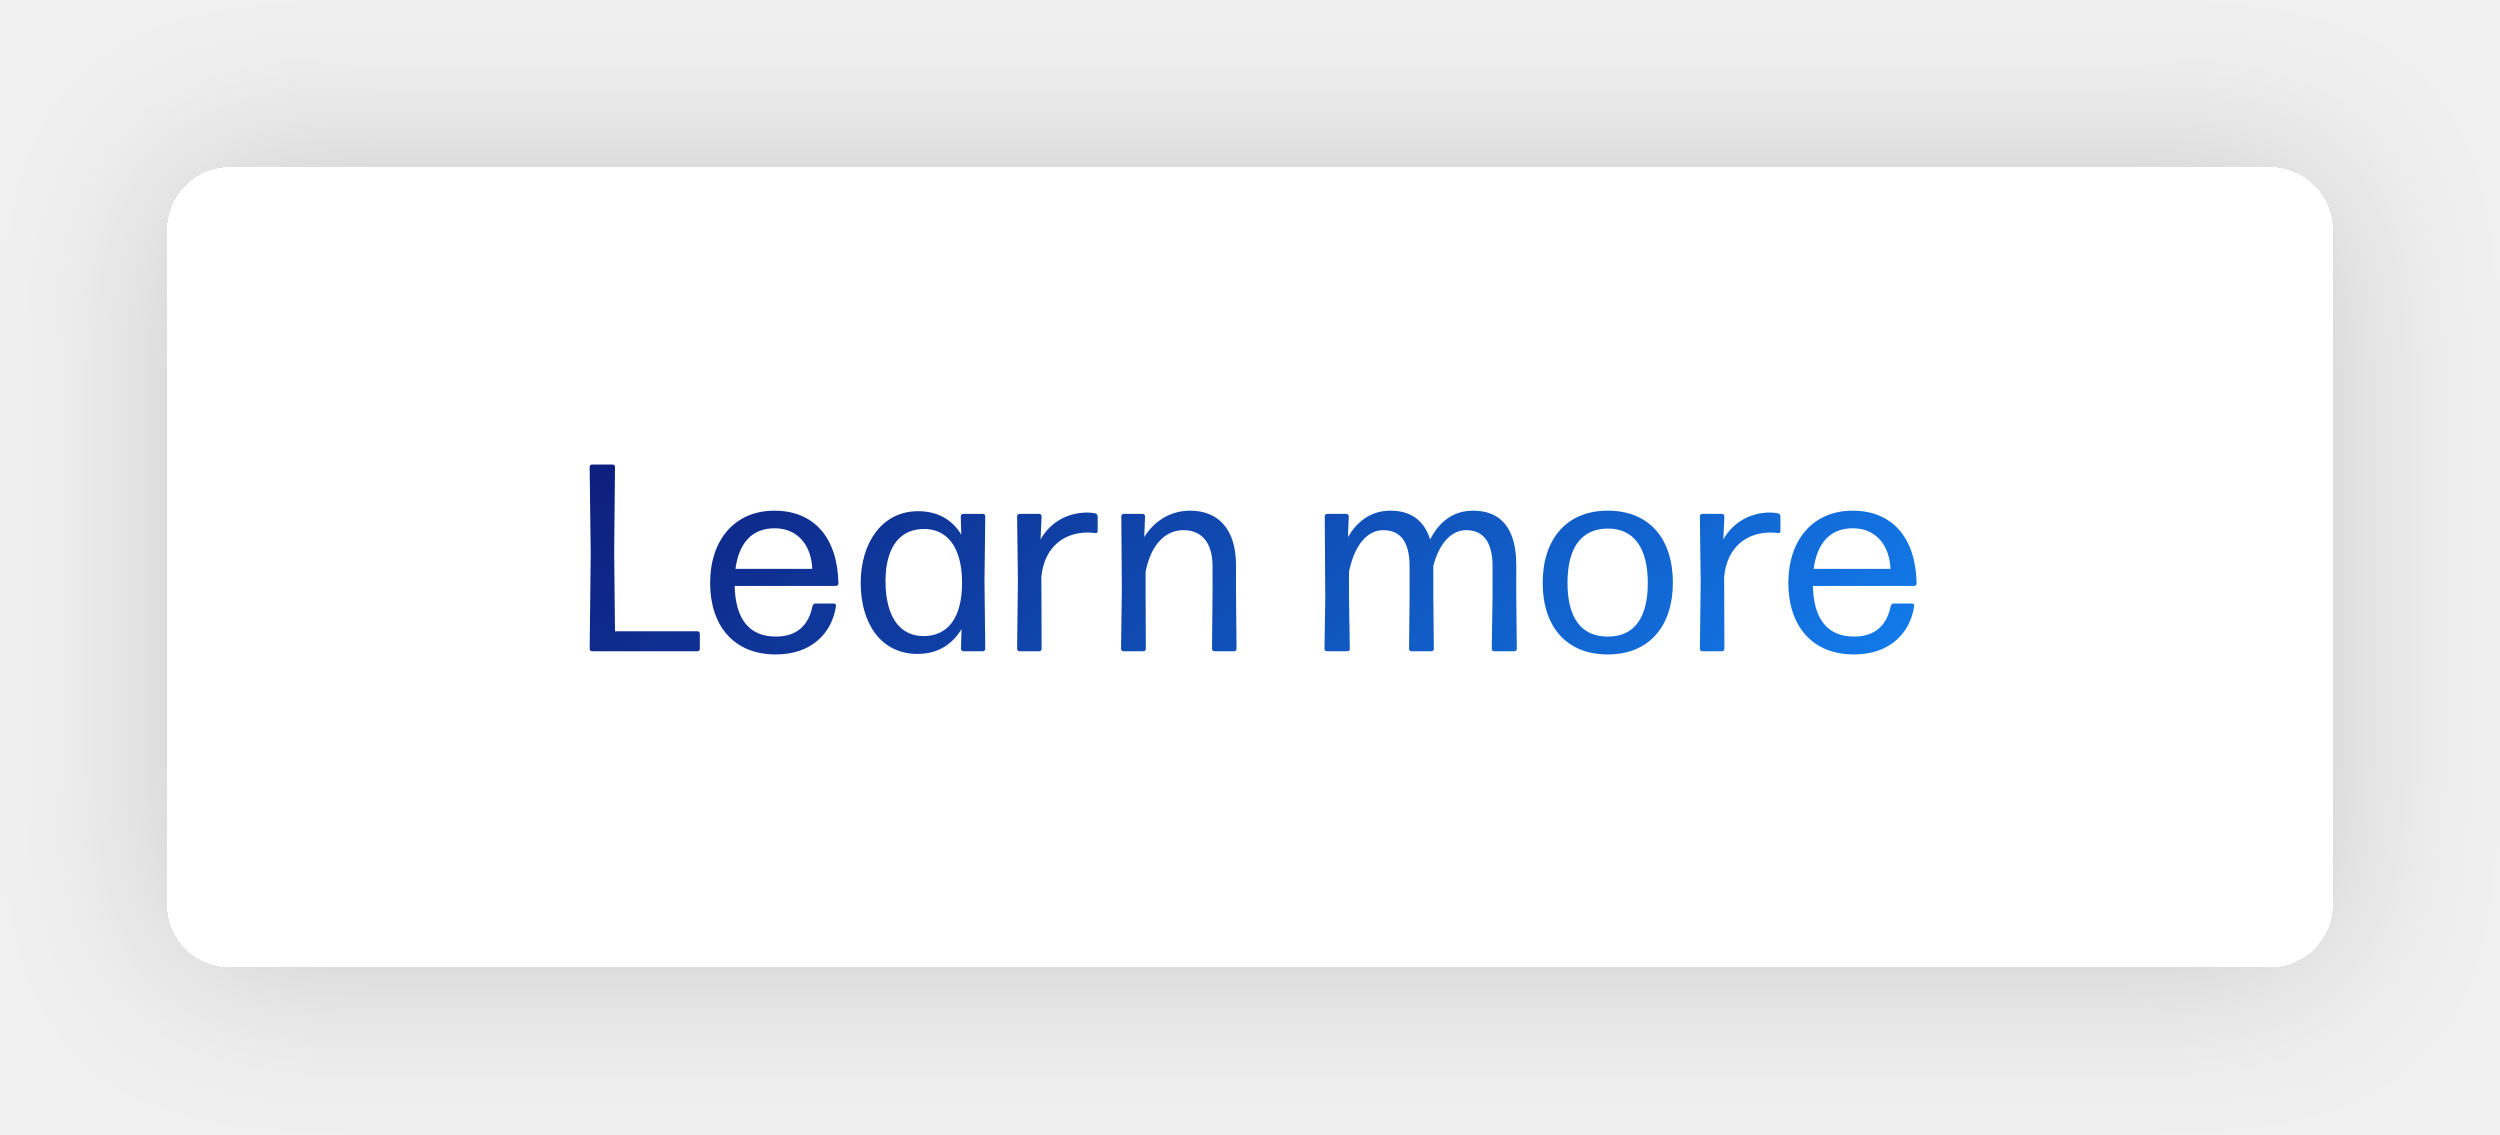
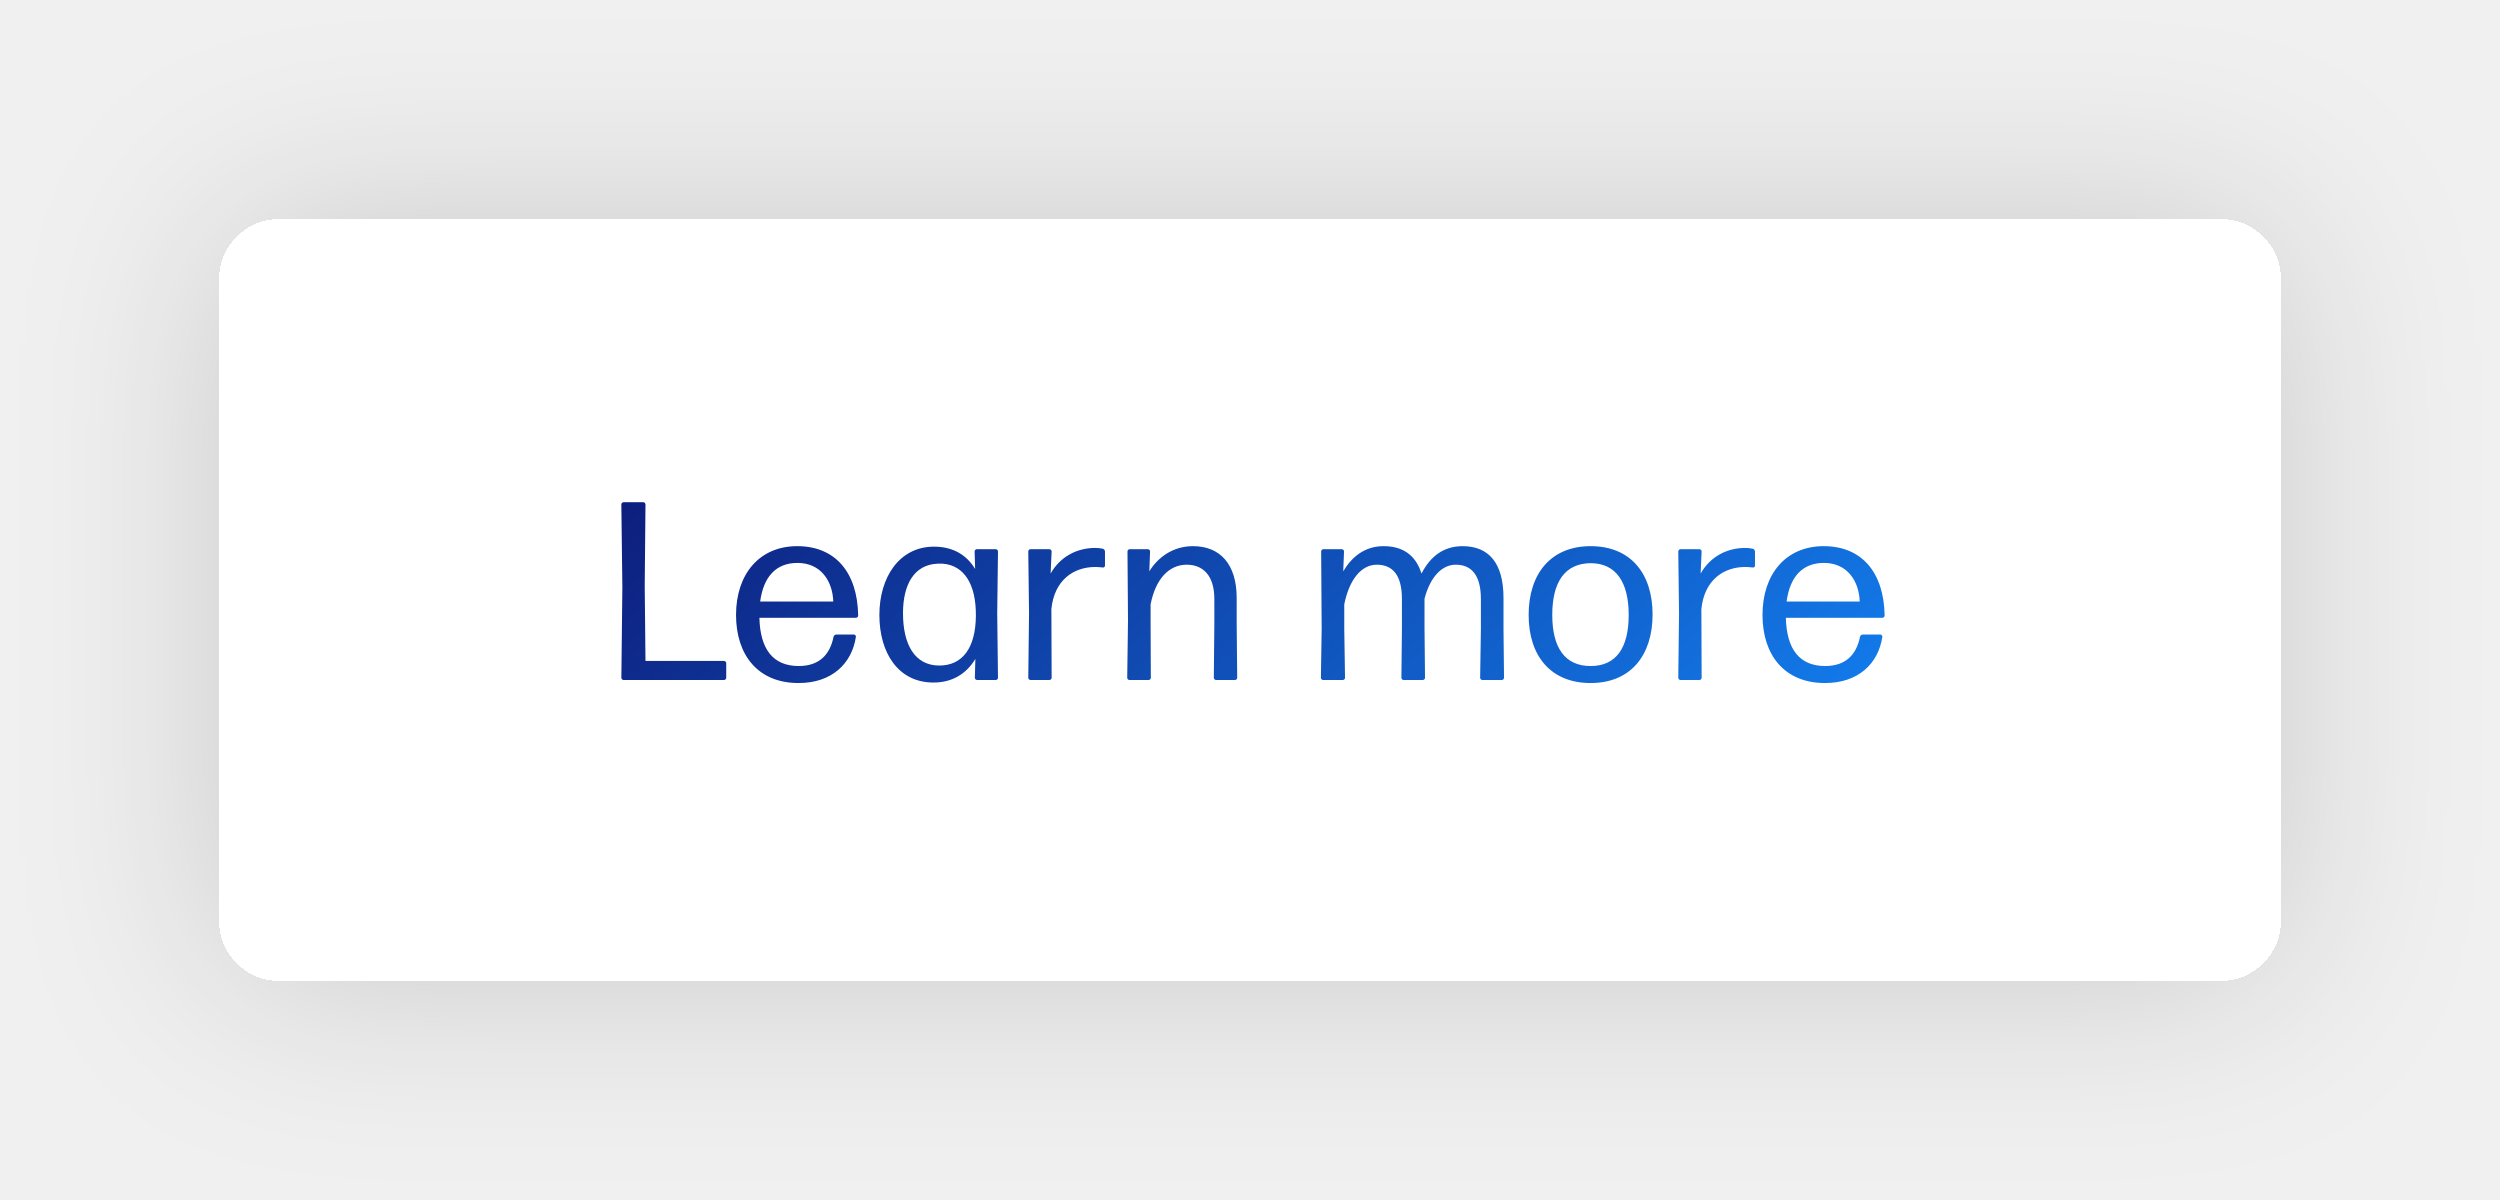
- <svg xmlns="http://www.w3.org/2000/svg" width="119" height="54" viewBox="0 0 119 54" fill="none">
-   <g filter="url(#filter0_d_216_647)">
-     <rect x="7.952" y="7.952" width="103.095" height="38.095" rx="3" fill="#fff" shape-rendering="crispEdges" />
-     <path d="M33.197 31c.064 0 .115-.05.115-.114v-.724a.114.114 0 00-.115-.114h-3.923l-.039-3.76.039-4.063a.114.114 0 00-.115-.114h-.977a.114.114 0 00-.115.114l.051 4.127-.05 4.534c0 .063.05.114.113.114h5.016zm5.62-2.273a.149.149 0 00-.14.114c-.19.953-.774 1.46-1.74 1.46-1.282 0-1.93-.837-1.967-2.412h4.825c.064 0 .114-.05.114-.114-.038-2.172-1.155-3.467-3.047-3.467-1.892 0-3.06 1.397-3.06 3.441 0 1.994 1.092 3.403 3.123 3.403 1.676 0 2.667-.977 2.87-2.31 0-.064-.038-.115-.102-.115h-.876zm-.152-1.65h-3.657c.165-1.233.787-1.931 1.866-1.931 1.156 0 1.753.889 1.79 1.93zm3.485.583c0-1.422.546-2.425 1.727-2.476h.266c1.067.089 1.664 1.029 1.651 2.603-.013 1.651-.698 2.49-1.829 2.49-1.231 0-1.815-1.055-1.815-2.617zM46.785 31c.063 0 .114-.05.114-.114l-.038-3.213.038-3.098a.114.114 0 00-.114-.115h-.94a.114.114 0 00-.114.115l.025.876c-.432-.724-1.13-1.118-2.057-1.118-1.727 0-2.73 1.524-2.73 3.416s.94 3.378 2.704 3.378c.953 0 1.651-.444 2.096-1.181l-.026.94c0 .063.051.114.114.114h.928zm2.683 0c.063 0 .114-.05.114-.114l-.013-3.429c.14-1.435 1.092-2.108 2.197-2.108.14 0 .267.013.368.026a.095.095 0 00.115-.09v-.71a.149.149 0 00-.115-.14 1.76 1.76 0 00-.38-.038c-.915 0-1.753.444-2.223 1.282l.05-1.104a.114.114 0 00-.113-.115h-.94a.114.114 0 00-.114.115l.038 3.085-.038 3.226c0 .063.05.114.114.114h.94zm4.96 0c.064 0 .114-.05.114-.114l-.012-2.68v-.99c.254-1.295.94-1.981 1.803-1.981.813 0 1.384.533 1.384 1.714v1.257l-.026 2.68c0 .063.051.114.115.114h.94c.063 0 .114-.05.114-.114l-.026-2.68v-1.308c0-1.701-.838-2.59-2.184-2.59-1.041 0-1.777.597-2.184 1.257l.038-.99a.114.114 0 00-.114-.115h-.902a.114.114 0 00-.114.115l.026 3.44-.039 2.87c0 .064.051.115.115.115h.952zm9.785-3.784c.254-1.257.864-1.981 1.626-1.981.774 0 1.257.495 1.257 1.714v1.499l-.026 2.438c0 .063.051.114.115.114h.952c.064 0 .114-.05.114-.114l-.025-2.438v-1.512c.28-1.079.864-1.701 1.562-1.701.762 0 1.257.495 1.257 1.714v1.499l-.038 2.438c0 .063.05.114.114.114h.965c.064 0 .115-.05.115-.114l-.026-2.438v-1.55c0-1.777-.762-2.59-2.044-2.59-.927 0-1.6.483-2.057 1.371-.292-.94-.953-1.371-1.892-1.371-.978 0-1.613.571-2.02 1.257l.039-.99a.114.114 0 00-.115-.115h-.914a.114.114 0 00-.114.115l.025 3.873-.038 2.438c0 .063.05.114.114.114h.978c.064 0 .114-.05.114-.114l-.038-2.438v-1.232zm15.416.508c0-2.057-1.105-3.416-3.099-3.416-1.98 0-3.098 1.371-3.098 3.441 0 2.057 1.117 3.403 3.098 3.403 1.994 0 3.099-1.371 3.099-3.428zm-5.016.025c0-1.638.622-2.578 1.917-2.59 1.27 0 1.905.952 1.905 2.59s-.622 2.553-1.905 2.553c-1.282 0-1.917-.915-1.917-2.553zM81.968 31c.063 0 .114-.05.114-.114l-.013-3.429c.14-1.435 1.092-2.108 2.197-2.108.14 0 .267.013.368.026a.095.095 0 00.115-.09v-.71a.149.149 0 00-.115-.14 1.76 1.76 0 00-.38-.038c-.915 0-1.753.444-2.223 1.282l.05-1.104a.114.114 0 00-.113-.115h-.94a.114.114 0 00-.114.115l.038 3.085-.038 3.226c0 .063.05.114.114.114h.94zm8.172-2.273a.149.149 0 00-.14.114c-.19.953-.774 1.46-1.74 1.46-1.282 0-1.93-.837-1.967-2.412h4.825c.064 0 .114-.05.114-.114-.038-2.172-1.155-3.467-3.047-3.467-1.892 0-3.06 1.397-3.06 3.441 0 1.994 1.091 3.403 3.123 3.403 1.676 0 2.667-.977 2.87-2.31 0-.064-.038-.115-.102-.115h-.876zm-.152-1.65H86.33c.165-1.233.787-1.931 1.866-1.931 1.156 0 1.753.889 1.79 1.93z" fill="url(#paint0_linear_216_647)" />
+ <svg xmlns="http://www.w3.org/2000/svg" width="125" height="60" viewBox="0 0 125 60" fill="none">
+   <g filter="url(#filter0_d_218_1149)">
+     <rect x="10.952" y="10.952" width="103.095" height="38.095" rx="3" fill="#fff" shape-rendering="crispEdges" />
+     <path d="M36.197 34c.064 0 .115-.05.115-.114v-.724a.114.114 0 00-.115-.114h-3.923l-.038-3.76.038-4.063a.114.114 0 00-.115-.114h-.977a.114.114 0 00-.115.114l.051 4.127-.05 4.534c0 .063.05.114.113.114h5.016zm5.62-2.273a.149.149 0 00-.14.114c-.19.953-.774 1.46-1.74 1.46-1.282 0-1.93-.837-1.967-2.412h4.825c.064 0 .114-.05.114-.114-.038-2.172-1.155-3.467-3.047-3.467-1.892 0-3.06 1.397-3.06 3.441 0 1.994 1.092 3.403 3.123 3.403 1.676 0 2.667-.977 2.87-2.31 0-.064-.038-.115-.102-.115h-.876zm-.152-1.65h-3.657c.165-1.233.787-1.931 1.866-1.931 1.156 0 1.753.889 1.79 1.93zm3.485.583c0-1.422.546-2.425 1.727-2.476h.266c1.067.089 1.664 1.029 1.651 2.603-.013 1.651-.698 2.49-1.829 2.49-1.231 0-1.815-1.055-1.815-2.617zM49.785 34c.063 0 .114-.05.114-.114l-.038-3.213.038-3.098a.114.114 0 00-.114-.115h-.94a.114.114 0 00-.114.115l.025.876c-.432-.724-1.13-1.118-2.057-1.118-1.727 0-2.73 1.524-2.73 3.416s.94 3.378 2.704 3.378c.953 0 1.651-.445 2.096-1.181l-.026.94c0 .063.051.114.114.114h.928zm2.683 0c.063 0 .114-.05.114-.114l-.013-3.429c.14-1.435 1.092-2.108 2.197-2.108.14 0 .267.013.368.026a.095.095 0 00.115-.09v-.71a.149.149 0 00-.115-.14 1.76 1.76 0 00-.38-.038c-.915 0-1.753.444-2.223 1.282l.05-1.104a.114.114 0 00-.113-.115h-.94a.114.114 0 00-.114.115l.038 3.085-.038 3.226c0 .063.05.114.114.114h.94zm4.96 0c.064 0 .114-.05.114-.114l-.012-2.68v-.99c.254-1.295.94-1.981 1.803-1.981.813 0 1.384.533 1.384 1.714v1.257l-.026 2.68c0 .063.051.114.115.114h.94c.063 0 .114-.05.114-.114l-.026-2.68v-1.308c0-1.701-.838-2.59-2.184-2.59-1.041 0-1.777.597-2.184 1.257l.038-.99a.114.114 0 00-.114-.115h-.902a.114.114 0 00-.114.115l.026 3.44-.039 2.87c0 .064.051.115.115.115h.952zm9.785-3.784c.254-1.257.864-1.981 1.626-1.981.774 0 1.257.495 1.257 1.714v1.499l-.026 2.438c0 .063.051.114.115.114h.952c.064 0 .114-.05.114-.114l-.025-2.438v-1.512c.28-1.079.864-1.701 1.562-1.701.762 0 1.257.495 1.257 1.714v1.499l-.038 2.438c0 .063.05.114.114.114h.965c.064 0 .115-.05.115-.114l-.026-2.438v-1.55c0-1.777-.762-2.59-2.044-2.59-.927 0-1.6.483-2.057 1.371-.292-.94-.953-1.371-1.892-1.371-.978 0-1.613.571-2.02 1.257l.039-.99a.114.114 0 00-.115-.115h-.914a.114.114 0 00-.114.115l.025 3.873-.038 2.438c0 .063.05.114.114.114h.978c.064 0 .114-.05.114-.114l-.038-2.438v-1.232zm15.416.508c0-2.057-1.105-3.416-3.099-3.416-1.98 0-3.098 1.371-3.098 3.441 0 2.057 1.117 3.403 3.098 3.403 1.994 0 3.099-1.371 3.099-3.428zm-5.016.025c0-1.638.622-2.578 1.917-2.59 1.27 0 1.905.952 1.905 2.59s-.622 2.553-1.905 2.553c-1.282 0-1.917-.915-1.917-2.553zM84.968 34c.063 0 .114-.05.114-.114l-.013-3.429c.14-1.435 1.092-2.108 2.197-2.108.14 0 .267.013.368.026a.095.095 0 00.115-.09v-.71a.149.149 0 00-.115-.14 1.76 1.76 0 00-.38-.038c-.915 0-1.753.444-2.223 1.282l.05-1.104a.114.114 0 00-.113-.115h-.94a.114.114 0 00-.114.115l.038 3.085-.038 3.226c0 .063.05.114.114.114h.94zm8.172-2.273a.149.149 0 00-.14.114c-.19.953-.774 1.46-1.74 1.46-1.282 0-1.93-.837-1.967-2.412h4.825c.064 0 .114-.05.114-.114-.038-2.172-1.155-3.467-3.047-3.467-1.892 0-3.06 1.397-3.06 3.441 0 1.994 1.091 3.403 3.123 3.403 1.676 0 2.667-.977 2.87-2.31 0-.064-.038-.115-.102-.115h-.876zm-.152-1.65H89.33c.165-1.233.787-1.931 1.866-1.931 1.156 0 1.753.889 1.79 1.93z" fill="url(#paint0_linear_218_1149)" />
  </g>
  <defs>
-     <linearGradient id="paint0_linear_216_647" x1="27" y1="18" x2="65.173" y2="60.242" gradientUnits="userSpaceOnUse">
+     <linearGradient id="paint0_linear_218_1149" x1="30" y1="21" x2="68.173" y2="63.242" gradientUnits="userSpaceOnUse">
      <stop stop-color="#0D1775" />
      <stop offset="1" stop-color="#1383F4" />
    </linearGradient>
-     <filter id="filter0_d_216_647" x=".016" y=".016" width="118.968" height="53.968" filterUnits="userSpaceOnUse" color-interpolation-filters="sRGB">
+     <filter id="filter0_d_218_1149" x=".952" y=".952" width="123.095" height="58.095" filterUnits="userSpaceOnUse" color-interpolation-filters="sRGB">
      <feFlood flood-opacity="0" result="BackgroundImageFix" />
      <feColorMatrix in="SourceAlpha" values="0 0 0 0 0 0 0 0 0 0 0 0 0 0 0 0 0 0 127 0" result="hardAlpha" />
      <feOffset />
-       <feGaussianBlur stdDeviation="3.968" />
+       <feGaussianBlur stdDeviation="5" />
      <feComposite in2="hardAlpha" operator="out" />
      <feColorMatrix values="0 0 0 0 0 0 0 0 0 0 0 0 0 0 0 0 0 0 0.16 0" />
-       <feBlend in2="BackgroundImageFix" result="effect1_dropShadow_216_647" />
-       <feBlend in="SourceGraphic" in2="effect1_dropShadow_216_647" result="shape" />
+       <feBlend in2="BackgroundImageFix" result="effect1_dropShadow_218_1149" />
+       <feBlend in="SourceGraphic" in2="effect1_dropShadow_218_1149" result="shape" />
    </filter>
  </defs>
</svg>
